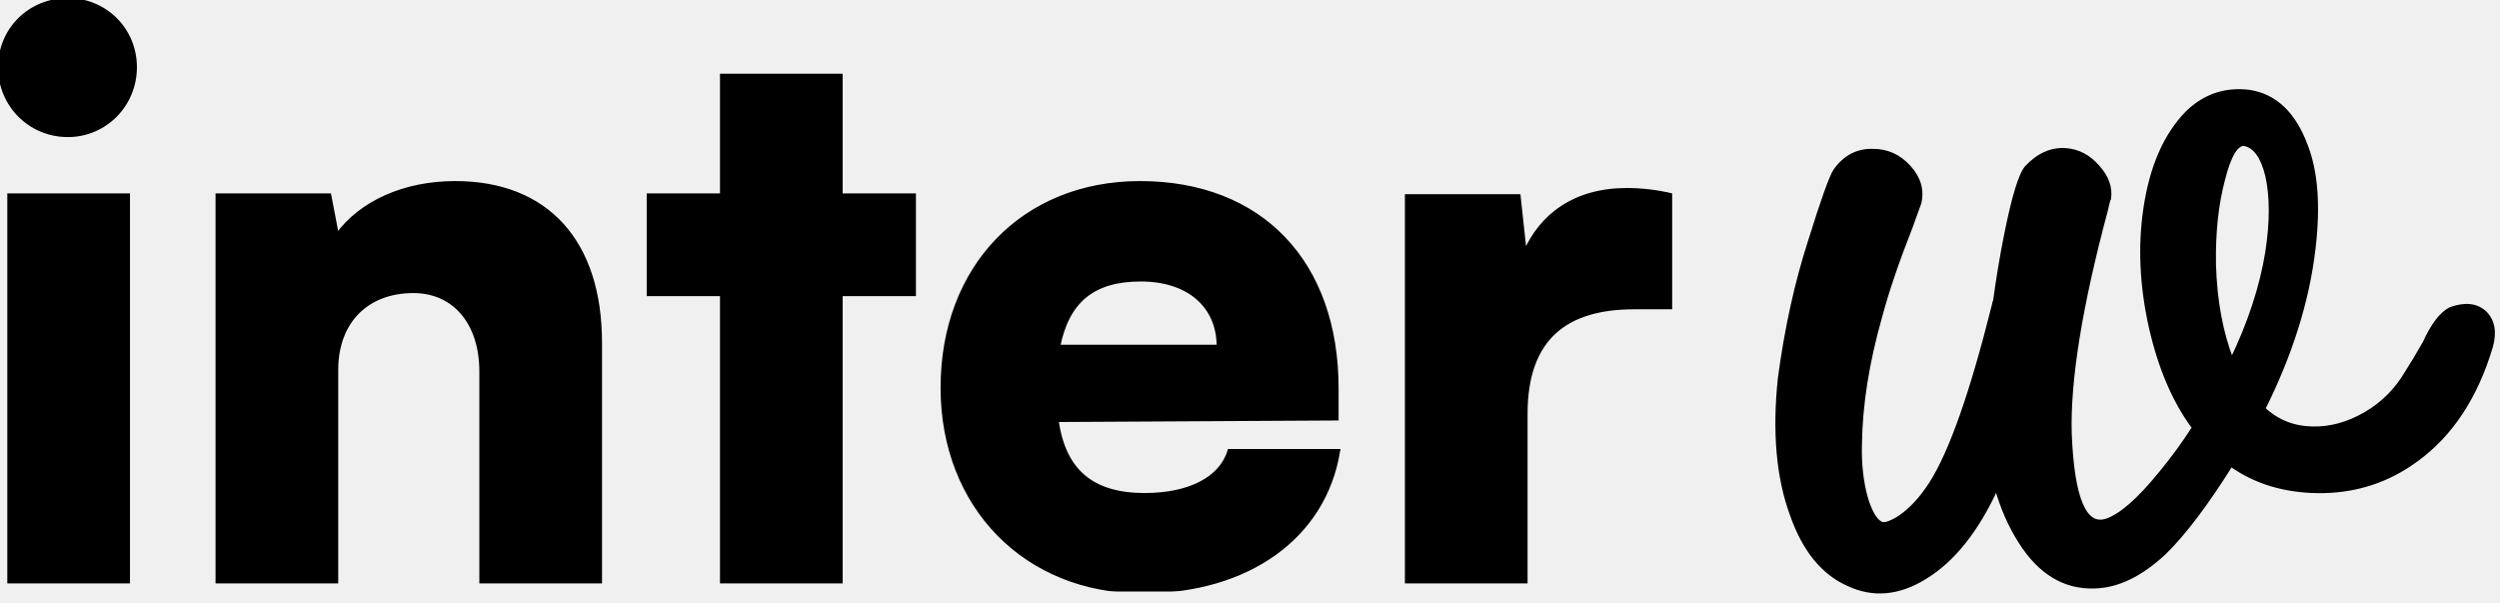
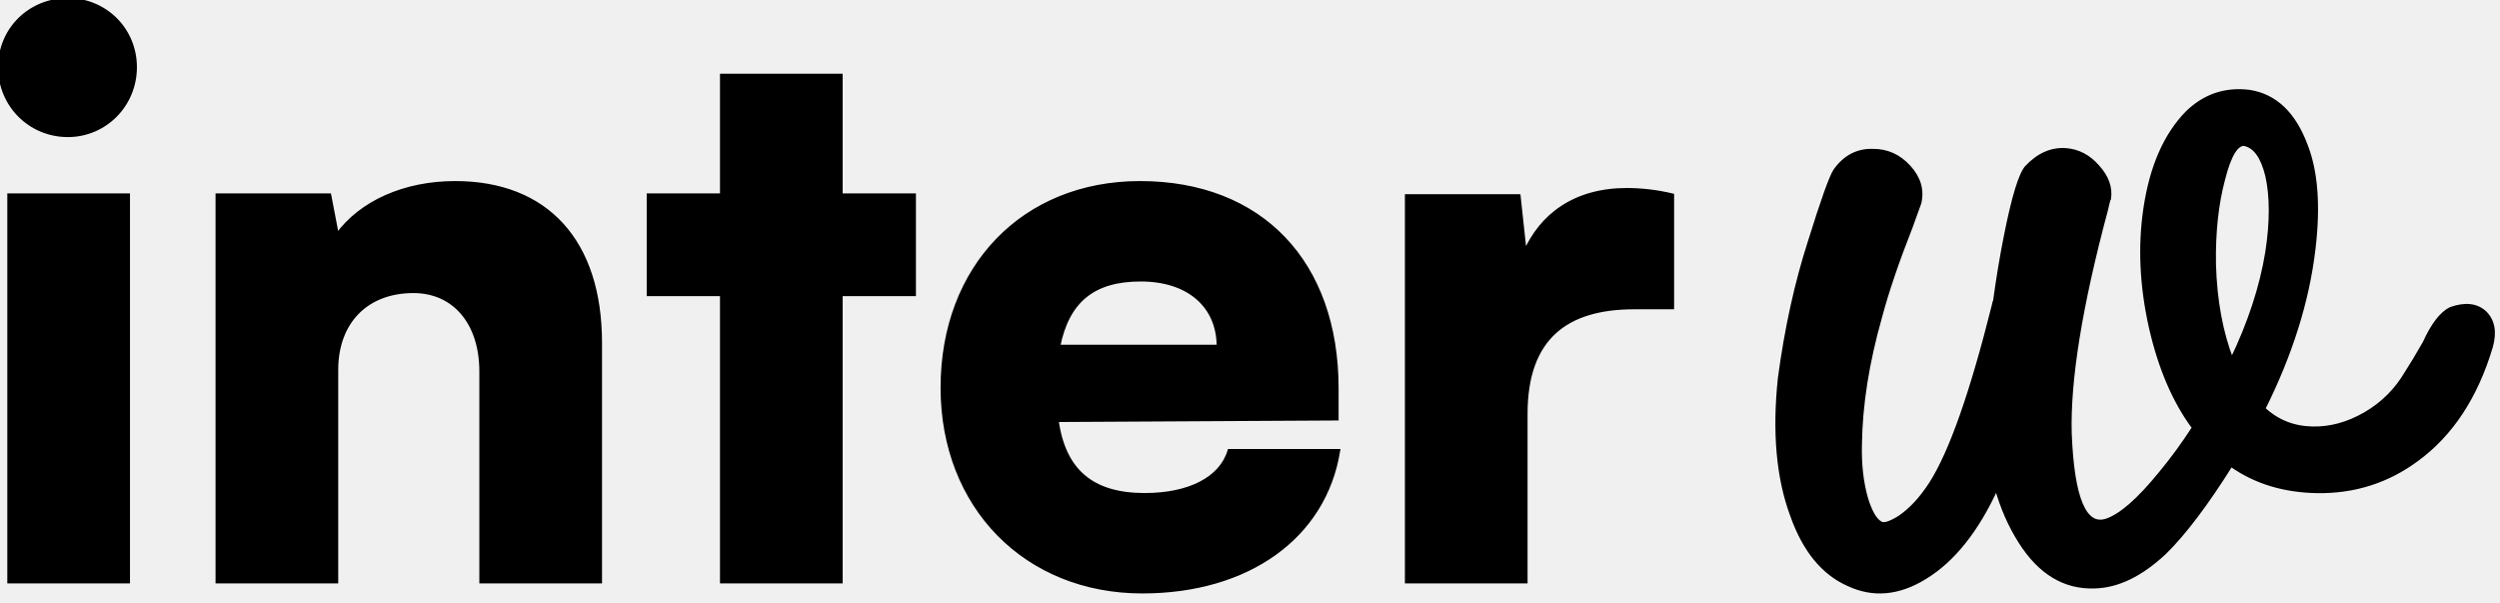
<svg xmlns="http://www.w3.org/2000/svg" width="606" height="146" viewBox="0 0 606 146" fill="none">
-   <mask id="mask0_2381_35522" style="mask-type:luminance" maskUnits="userSpaceOnUse" x="0" y="0" width="406" height="144">
-     <path d="M405.496 0H0V143.383H405.496V0Z" fill="white" />
-   </mask>
-   <g mask="url(#mask0_2381_35522)">
-     <path fill-rule="evenodd" clip-rule="evenodd" d="M81.548 140.946H52.744V47.356H79.865L81.735 57.09C87.533 49.041 98.194 44.361 110.352 44.361C132.609 44.361 145.515 58.587 145.515 83.108V140.946H116.711V90.033C116.711 78.241 110.165 70.567 100.252 70.567C88.843 70.567 81.548 78.054 81.548 89.659V140.946ZM324.509 109.313C321.143 130.09 302.626 143.379 277.002 143.379C248.759 143.379 228.559 122.79 228.559 93.964C228.559 64.764 248.198 44.361 276.441 44.361C305.806 44.361 324.135 63.641 324.135 94.151V101.451L256.241 101.826C257.924 114.179 264.844 119.982 277.563 119.982C288.411 119.982 296.08 116.051 298.137 109.313H324.509ZM203.87 140.946H175.067V71.315H157.298V47.356H175.067V18.344H203.87V47.356H221.639V71.315H203.87V140.946ZM369.772 61.395C373.7 52.223 381.93 46.046 394.461 46.046C397.828 46.046 401.569 46.42 405.496 47.356V74.497H396.331C379.872 74.497 369.959 81.797 369.959 100.328V140.946H341.156V47.544H368.276L369.772 61.395ZM2.244 140.946V47.356H31.048V140.946H2.244ZM16.459 32.756C7.294 32.756 0 25.456 0 16.285C0 7.113 7.294 0 16.459 0C25.437 0 32.731 7.113 32.731 16.285C32.731 25.456 25.437 32.756 16.459 32.756ZM295.519 84.044H256.615C258.859 72.813 265.219 67.759 276.628 67.759C288.224 67.759 295.519 74.123 295.519 84.044Z" fill="black" stroke="black" stroke-width="0.945" stroke-linecap="round" />
-   </g>
+   <path fill-rule="evenodd" clip-rule="evenodd" d="M81.548 140.946H52.744V47.356H79.865L81.735 57.09C87.533 49.041 98.194 44.361 110.352 44.361C132.609 44.361 145.515 58.587 145.515 83.108V140.946H116.711V90.033C116.711 78.241 110.165 70.567 100.252 70.567C88.843 70.567 81.548 78.054 81.548 89.659V140.946ZM324.509 109.313C321.143 130.09 302.626 143.379 277.002 143.379C248.759 143.379 228.559 122.79 228.559 93.964C228.559 64.764 248.198 44.361 276.441 44.361C305.806 44.361 324.135 63.641 324.135 94.151V101.451L256.241 101.826C257.924 114.179 264.844 119.982 277.563 119.982C288.411 119.982 296.08 116.051 298.137 109.313H324.509ZM203.87 140.946H175.067V71.315H157.298V47.356H175.067V18.344H203.87V47.356H221.639V71.315H203.87V140.946ZM369.772 61.395C373.7 52.223 381.93 46.046 394.461 46.046C397.828 46.046 401.569 46.42 405.496 47.356V74.497H396.331C379.872 74.497 369.959 81.797 369.959 100.328V140.946H341.156V47.544H368.276L369.772 61.395ZM2.244 140.946V47.356H31.048V140.946H2.244ZM16.459 32.756C7.294 32.756 0 25.456 0 16.285C0 7.113 7.294 0 16.459 0C25.437 0 32.731 7.113 32.731 16.285C32.731 25.456 25.437 32.756 16.459 32.756ZM295.519 84.044H256.615C258.859 72.813 265.219 67.759 276.628 67.759C288.224 67.759 295.519 74.123 295.519 84.044Z" fill="black" stroke="black" stroke-width="0.945" stroke-linecap="round" />
  <path fill-rule="evenodd" clip-rule="evenodd" d="M484.149 118.15C479.41 128.54 473.611 135.813 466.755 139.969C460.395 143.881 454.223 144.431 448.238 141.619C442.128 138.93 437.577 133.368 434.584 124.934C431.218 115.888 430.219 104.826 431.592 91.746C433.211 79.645 435.643 68.582 438.886 58.559C442.002 48.535 444.06 42.79 445.058 41.323C447.426 38.023 450.482 36.434 454.223 36.556C457.59 36.556 460.457 37.839 462.827 40.406C465.32 43.096 466.194 46.029 465.445 49.208C465.195 49.941 464.51 51.836 463.388 54.892C460.021 63.448 457.526 70.782 455.907 76.894C452.789 87.896 451.167 98.164 451.044 107.698C450.918 112.588 451.418 116.988 452.54 120.9C453.537 124.078 454.659 126.034 455.907 126.767C456.655 127.379 458.213 126.951 460.582 125.484C463.324 123.65 465.881 120.9 468.251 117.233C473.114 109.654 478.226 95.108 483.588 73.594C483.588 73.349 483.65 73.166 483.775 73.044C484.523 67.543 485.395 62.287 486.394 57.275C488.264 47.863 489.947 42.301 491.444 40.59C494.311 37.534 497.49 36.128 500.982 36.373C503.975 36.617 506.53 37.962 508.651 40.406C510.895 42.851 511.831 45.418 511.457 48.107C511.331 48.23 511.082 49.146 510.708 50.858C504.473 74.083 501.544 92.174 501.918 105.131C502.54 120.778 505.471 127.807 510.708 126.217C514.198 125.117 518.626 121.267 523.988 114.666C526.73 111.366 529.412 107.698 532.031 103.664C527.291 97.308 523.801 89.179 521.557 79.278C519.312 69.254 518.874 59.659 520.247 50.491C521.744 40.468 525.11 32.767 530.347 27.388C534.586 23.232 539.636 21.521 545.497 22.254C551.731 23.232 556.282 27.572 559.151 35.273C561.644 41.629 562.267 50.002 561.021 60.392C559.525 72.983 555.472 85.879 548.864 99.081C552.105 102.137 556.033 103.726 560.647 103.848C565.011 103.97 569.313 102.809 573.553 100.364C577.791 97.919 581.158 94.558 583.653 90.279C584.775 88.568 586.208 86.184 587.955 83.129C589.948 78.728 592.07 75.978 594.314 74.878C597.804 73.655 600.548 73.961 602.544 75.794C604.537 77.75 605.037 80.501 604.04 84.045C600.423 96.147 594.437 105.254 586.084 111.366C578.977 116.622 570.934 119.189 561.957 119.067C553.85 118.944 546.868 116.805 541.008 112.649C535.023 122.184 529.661 129.273 524.923 133.918C519.187 139.297 513.514 142.047 507.903 142.17C500.67 142.414 494.685 138.808 489.947 131.351C487.452 127.44 485.52 123.039 484.149 118.15ZM541.195 87.346C538.577 80.623 537.142 72.861 536.894 64.059C536.768 56.236 537.516 49.33 539.138 43.34C540.634 37.473 542.379 34.661 544.375 34.906H544.188C546.807 35.395 548.677 37.962 549.799 42.607C550.921 47.618 550.921 53.791 549.799 61.126C548.426 69.56 545.559 78.3 541.195 87.346Z" fill="black" stroke="black" stroke-width="0.945" stroke-linecap="round" />
</svg>
